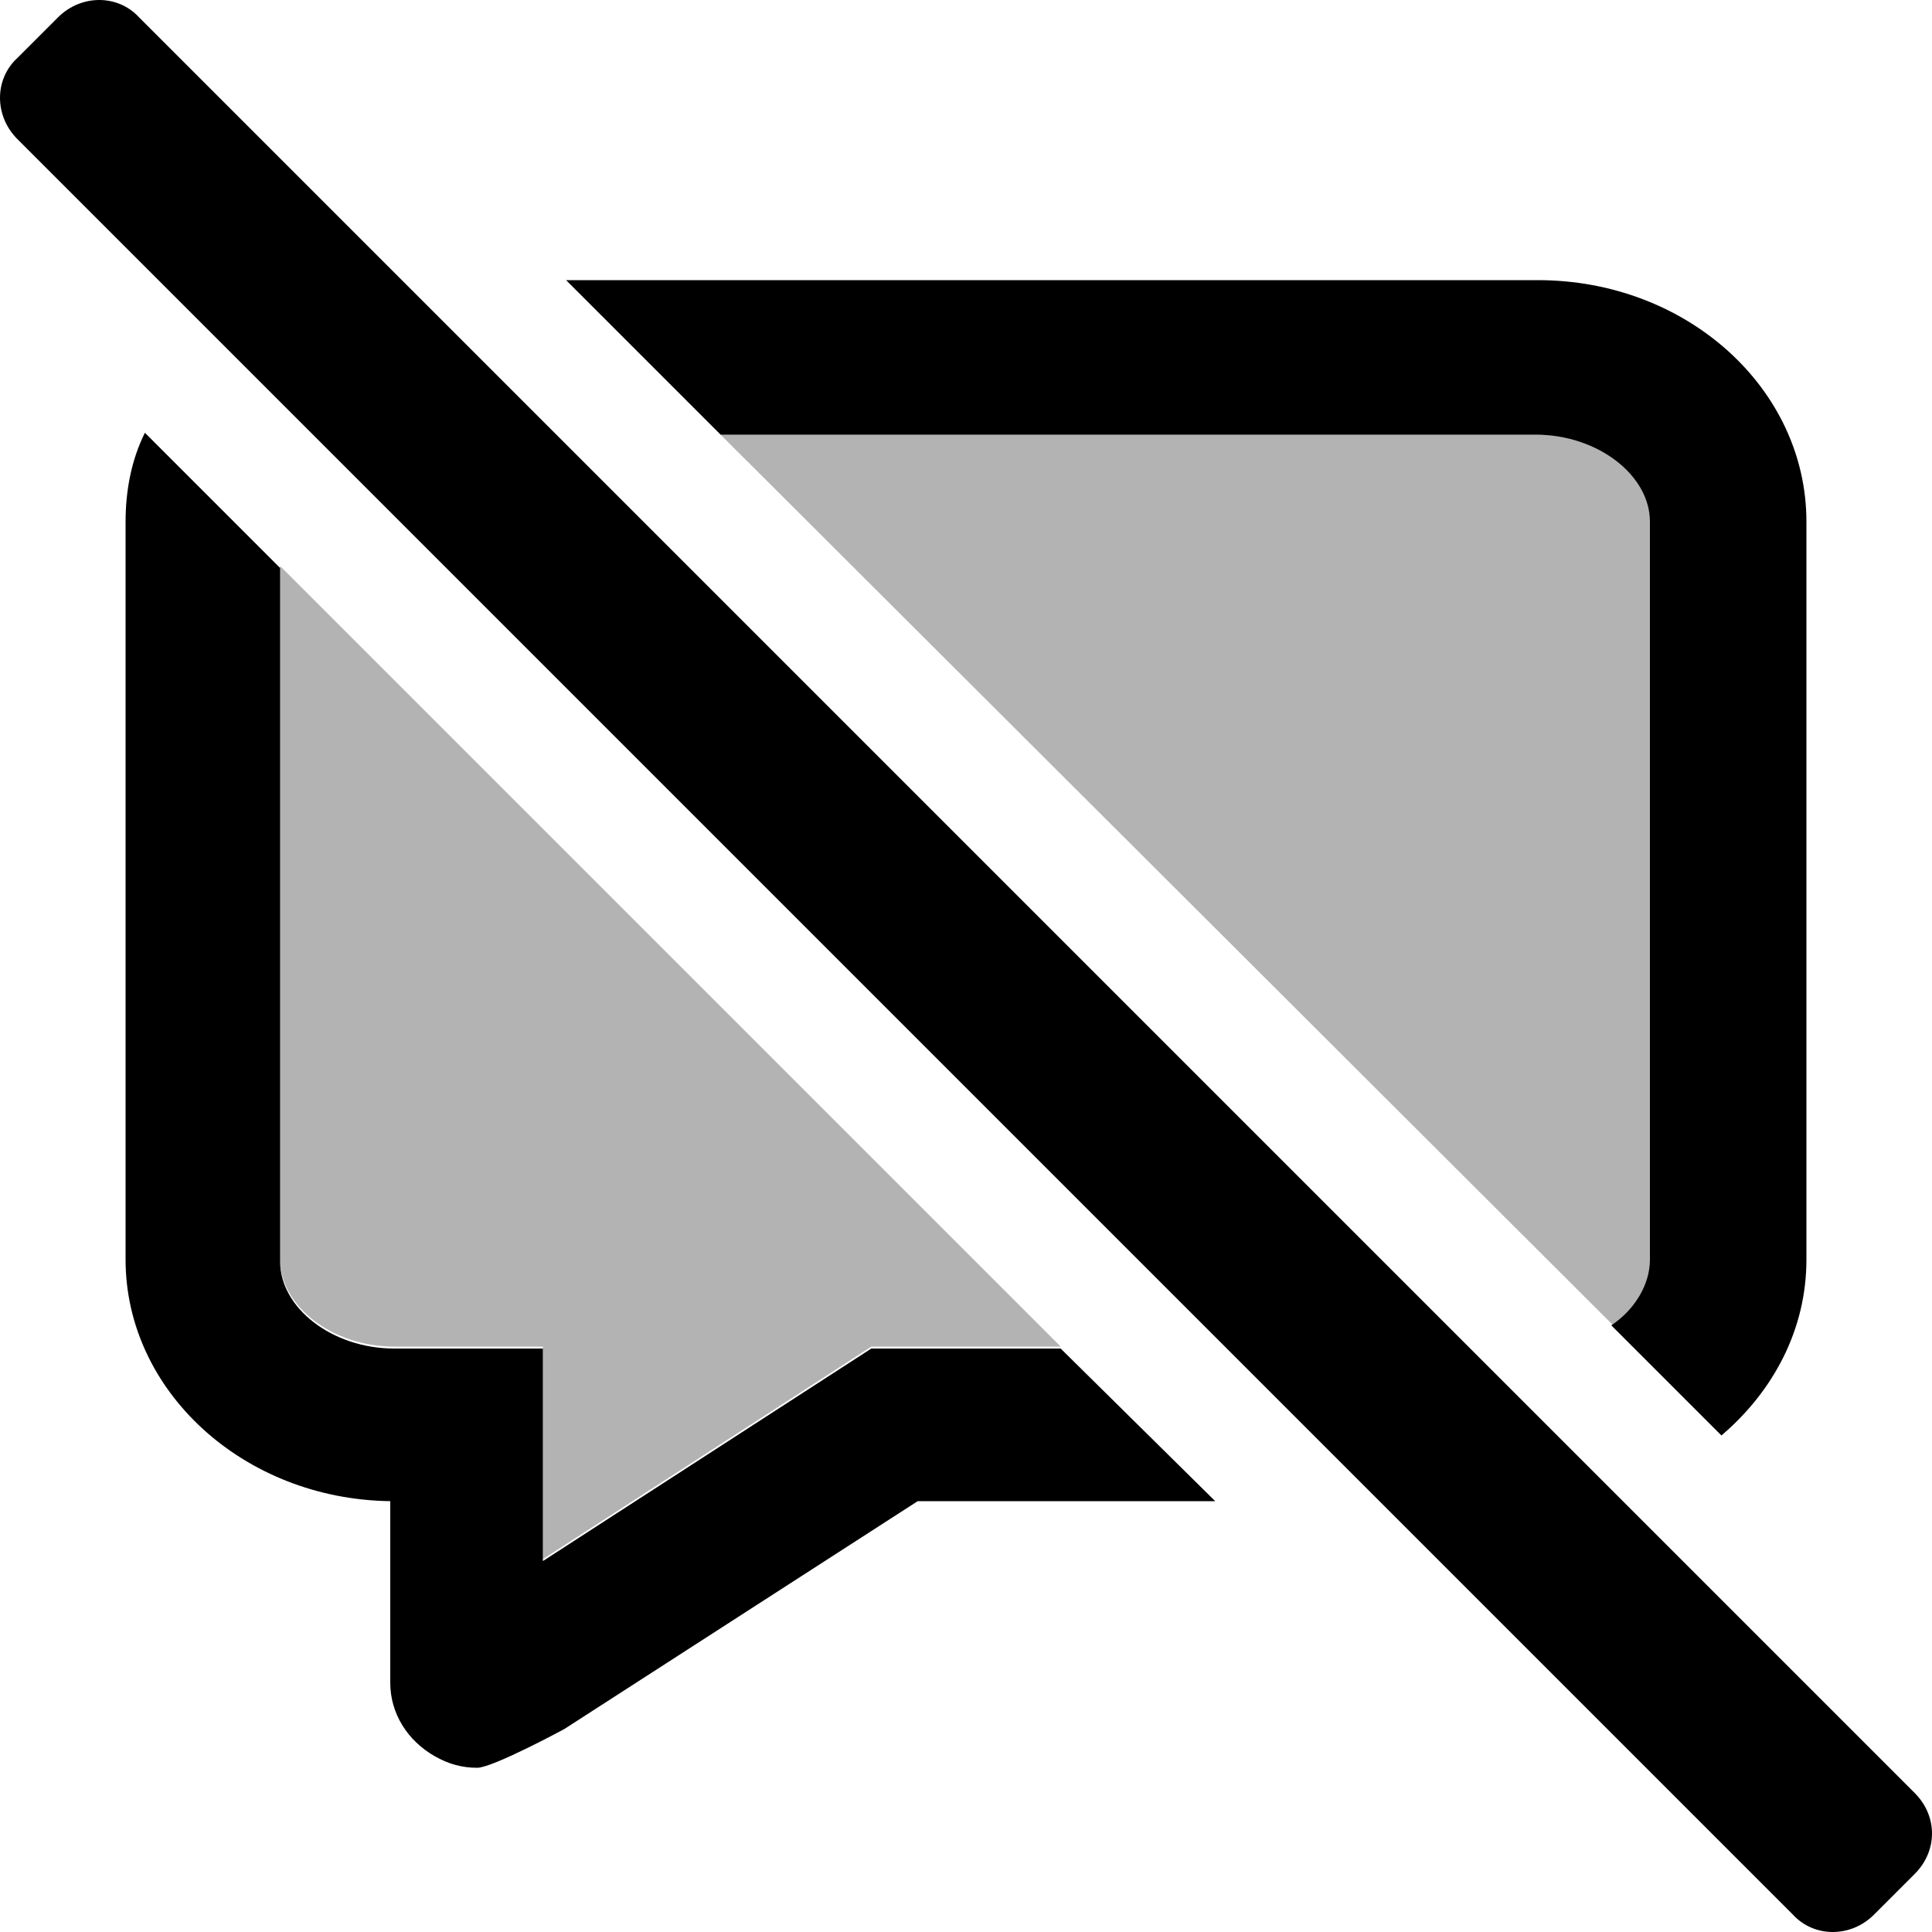
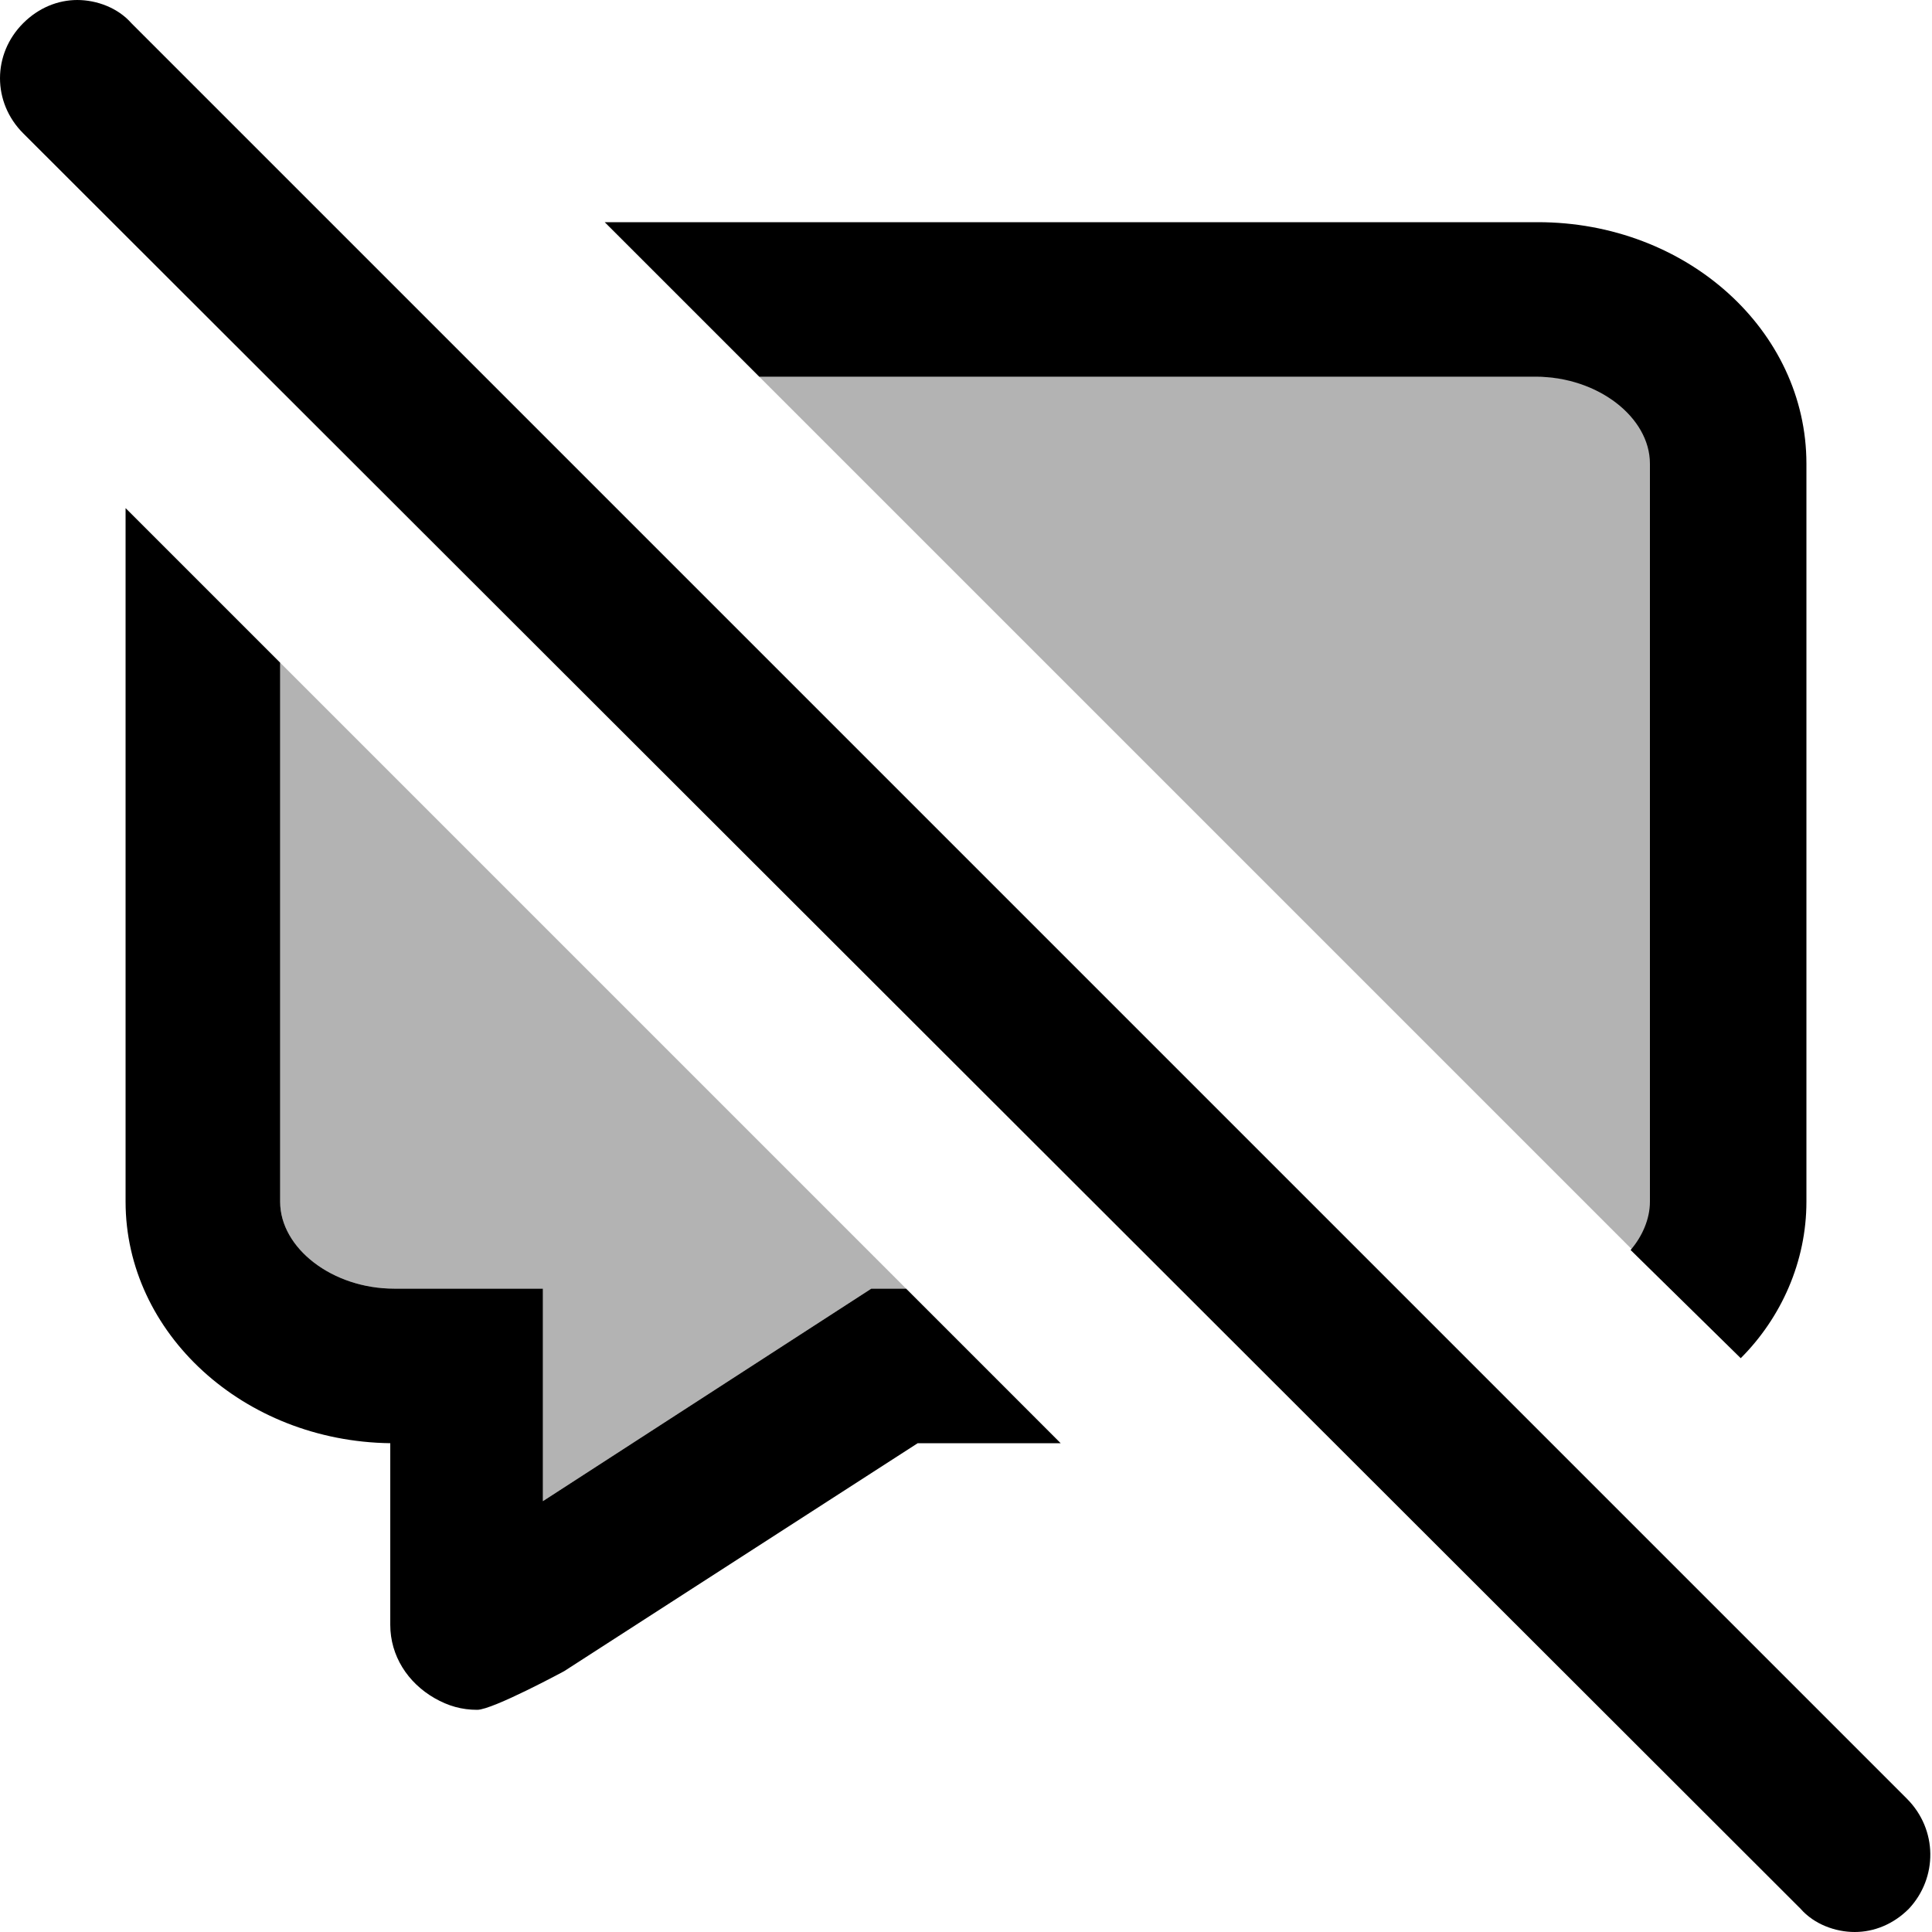
<svg xmlns="http://www.w3.org/2000/svg" version="1.1" id="Layer_1" x="0px" y="0px" viewBox="0 0 100 100" style="enable-background:new 0 0 100 100;" xml:space="preserve">
  <g>
-     <path style="fill-opacity:0.3;" d="M54.9,69.7h-9.8l-17,11v-11h-7.7c-3.2,0-5.9-2.1-5.9-4.5V29.3L54.9,69.7z" />
-     <path style="fill-opacity:0.3;" d="M85.5,27v38.2c0,1.3-0.8,2.6-2,3.4L37.3,22.5h42.3C82.8,22.5,85.5,24.6,85.5,27z" />
-     <path d="M62.9,77.7H47.5L29.2,89.5c0,0-3.7,2-4.5,2c-0.8,0-1.5-0.2-2.2-0.6c-1.4-0.8-2.3-2.2-2.3-3.8l0-9.4   C12.6,77.6,6.5,72,6.5,65.2V27c0-1.6,0.3-3.2,1-4.6l7,7v35.9c0,2.4,2.7,4.5,5.9,4.5h7.7v11l17-11h9.8L62.9,77.7z" />
-     <path d="M93.5,27v38.2c0,3.6-1.7,6.8-4.4,9.1l-5.7-5.7c1.2-0.8,2-2.1,2-3.4V27c0-2.4-2.7-4.5-5.9-4.5H37.3l-8-8h50.3   C87.3,14.5,93.5,20.1,93.5,27z" />
+     <path style="fill-opacity:0.3;" d="M85.5,62.2c0,0.9-0.4,1.8-1,2.5L39.3,19.5h40.3c3.2,0,5.9,2.1,5.9,4.5V62.2z" />
+     <path style="fill-opacity:0.3;" d="M46.9,66.7h-1.8l-17,11v-11h-7.7c-3.2,0-5.9-2.1-5.9-4.5V34.3L46.9,66.7z" />
+     <path d="M54.9,74.7h-7.4L29.2,86.5c0,0-3.7,2-4.5,2c-0.8,0-1.5-0.2-2.2-0.6c-1.4-0.8-2.3-2.2-2.3-3.8l0-9.4   C12.6,74.6,6.5,69,6.5,62.2V26.3l8,8v27.9c0,2.4,2.7,4.5,5.9,4.5h7.7v11l17-11h1.8L54.9,74.7z" />
+     <path d="M93.5,24v38.2c0,3.1-1.3,6-3.4,8.1l-5.7-5.6c0.6-0.7,1-1.6,1-2.5V24c0-2.4-2.7-4.5-5.9-4.5H39.3l-8-8h48.3   C87.3,11.5,93.5,17.1,93.5,24z" />
  </g>
  <g>
-     <path d="M99.1,97L97,99.1c-1.2,1.2-3.1,1.2-4.2,0L0.9,7.2C-0.3,6-0.3,4.1,0.9,3L3,0.9c1.2-1.2,3.1-1.2,4.2,0l91.9,91.9   C100.3,94,100.3,95.8,99.1,97z" />
+     <path d="M98.8,98.8C98,99.6,97,100,96,100c-1,0-2.1-0.4-2.8-1.2L1.2,6.9c-1.6-1.6-1.6-4.1,0-5.7C2,0.4,3,0,4,0c1,0,2.1,0.4,2.8,1.2   l91.9,91.9C100.3,94.7,100.3,97.2,98.8,98.8z" />
  </g>
</svg>
